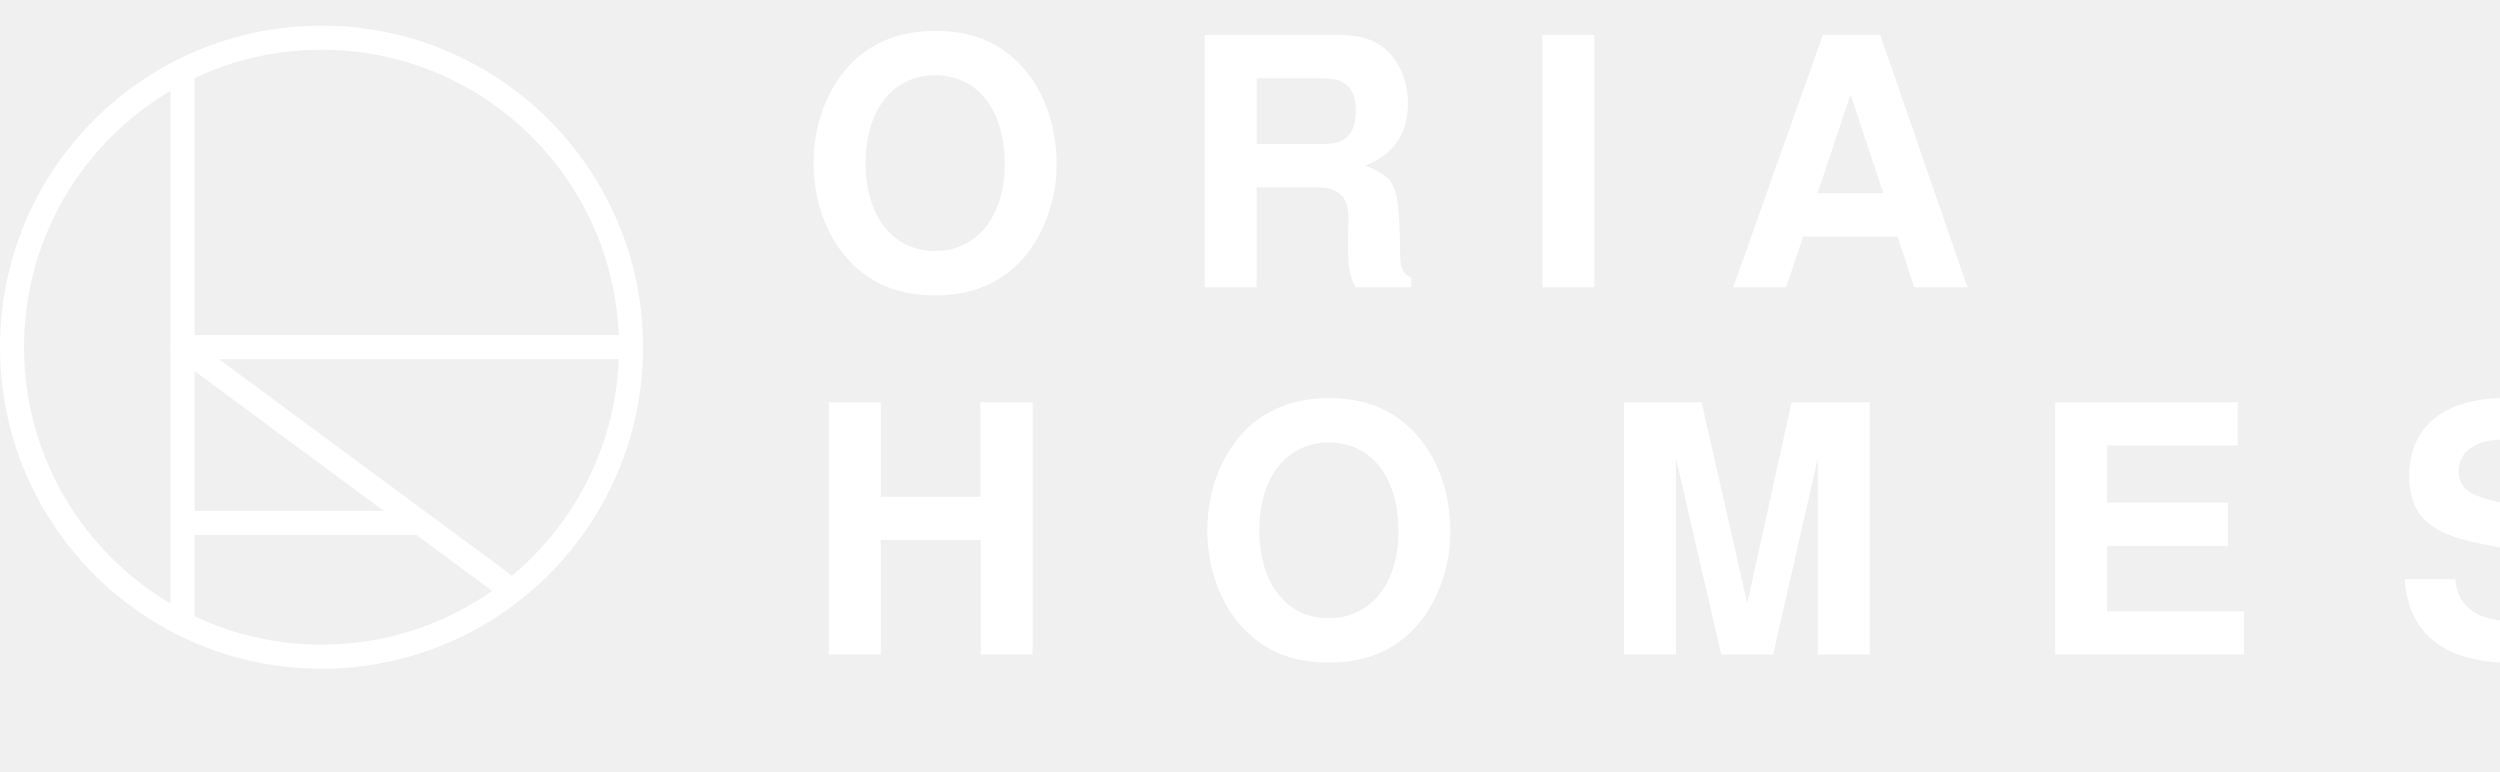
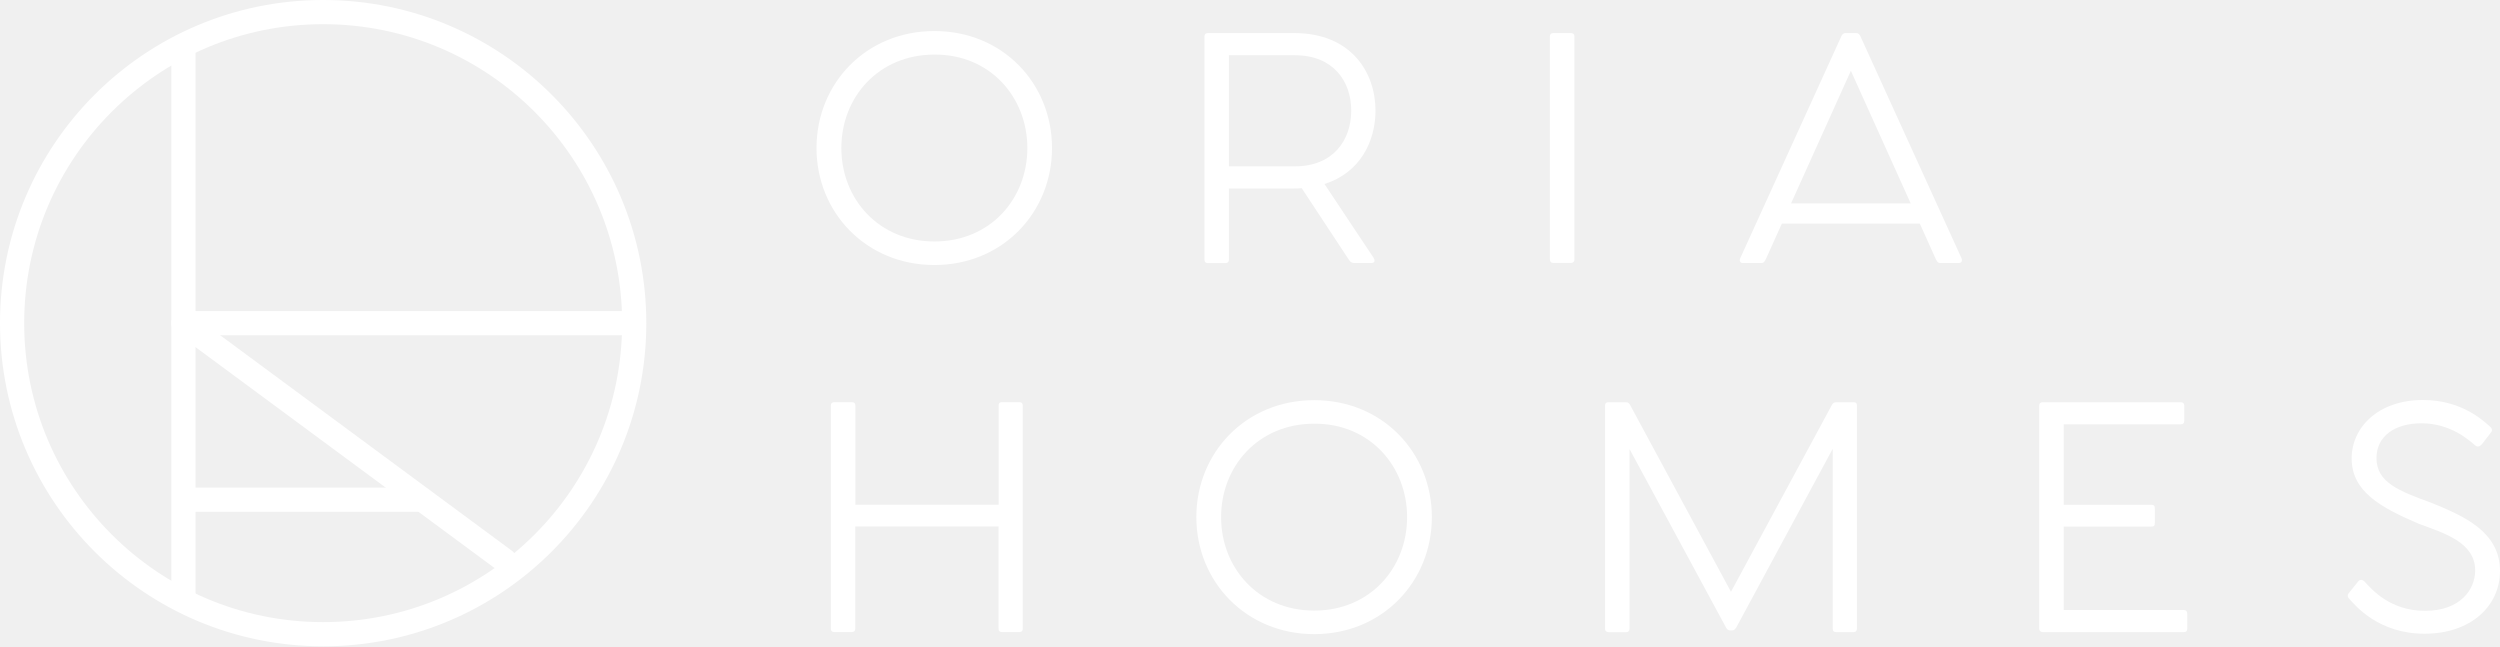
- <svg xmlns="http://www.w3.org/2000/svg" id="Layer_2" data-name="Layer 2" viewBox="0 0 311.64 96.22">
+ <svg xmlns="http://www.w3.org/2000/svg" id="Layer_2" data-name="Layer 2" viewBox="0 0 310.07 80.15">
  <defs>
    <style>
-       .cls-1, .cls-2 {
-         letter-spacing: .4em;
-       }
- 
-       .cls-1, .cls-3 {
-         fill: #fff;
-         font-family: -apple-system, BlinkMacSystemFont, 'Helvetica Neue', Helvetica, Arial, sans-serif;
-         font-weight: 600;
-         font-size: 43.14px;
-       }
- 
-       .cls-4 {
+       .cls-1 {
        stroke-miterlimit: 10;
      }

-       .cls-4, .cls-5 {
+       .cls-1, .cls-2 {
        fill: none;
        stroke: #fff;
        stroke-width: 3px;
      }

-       .cls-6 {
-         letter-spacing: .4em;
+       .cls-3 {
+         fill: #fff;
      }

-       .cls-7 {
-         letter-spacing: .39em;
-       }
- 
-       .cls-8 {
-         letter-spacing: .34em;
-       }
- 
-       .cls-5 {
+       .cls-2 {
        stroke-linecap: round;
        stroke-linejoin: round;
      }
    </style>
  </defs>
  <g id="Layer_1-2" data-name="Layer 1">
    <g>
-       <text class="cls-1" transform="translate(100.38 81.6)">
-         <tspan x="0" y="0">HOMES</tspan>
-       </text>
+       <g>
+         <path class="cls-3" d="M126.85,50.28v27.71c0,.22-.11.4-.37.4h-2.23c-.29,0-.4-.15-.4-.4v-12.69h-17.77v12.69c0,.22-.15.4-.4.4h-2.23c-.26,0-.4-.15-.4-.4v-27.71c0-.26.15-.4.44-.4h2.16c.29,0,.44.15.44.4v12.32h17.77v-12.32c0-.26.11-.4.4-.4h2.19c.26,0,.4.15.4.4Z" />
+         <path class="cls-3" d="M148.38,64.14c0-8.01,6.14-14.51,14.62-14.51s14.59,6.51,14.59,14.51-6.14,14.51-14.59,14.51-14.62-6.51-14.62-14.51ZM174.52,64.14c0-6.29-4.61-11.63-11.52-11.59-6.95,0-11.55,5.3-11.55,11.59s4.61,11.59,11.55,11.59,11.52-5.3,11.52-11.59Z" />
+         <path class="cls-3" d="M230.31,50.28v27.68c0,.26-.11.44-.44.44h-2.12c-.33,0-.44-.15-.44-.44v-22.3l-11.96,22.16c-.18.26-.29.37-.55.37h-.18c-.26,0-.4-.11-.55-.37l-11.96-22.12v22.27c0,.26-.15.44-.44.44h-2.12c-.29,0-.48-.15-.48-.44v-27.68c0-.22.11-.4.37-.4h2.23c.26,0,.37.11.48.29l12.54,23.22,12.54-23.22c.11-.18.26-.29.48-.29h2.23c.29,0,.37.18.37.4Z" />
+         <path class="cls-3" d="M271.28,76.09v1.87c0,.29-.11.44-.44.44h-17.48c-.26,0-.44-.18-.44-.4v-27.71c0-.26.15-.4.44-.4h17.11c.29,0,.44.15.44.4v1.9c0,.29-.15.44-.44.44h-14.51v9.98h10.86c.29,0,.44.11.44.44v1.79c0,.37-.11.47-.44.47h-10.86v10.35h14.88c.29,0,.44.18.44.44Z" />
+         <path class="cls-3" d="M292.48,72.11c.22-.26.51-.22.73-.04.99,1.06,3.22,3.69,7.57,3.69s6.21-2.63,6.21-5.01c0-3.47-3.8-4.61-6.98-5.78-4.79-2.05-8.34-4.02-8.34-8.12,0-3.8,3.25-7.24,8.85-7.24,4.79,0,7.46,2.56,8.26,3.25.29.26.4.51.18.77l-1.13,1.46c-.26.29-.55.4-.84.15-.73-.62-3.03-2.74-6.65-2.74-3.33,0-5.59,1.61-5.59,4.31,0,3.03,2.78,4.09,6.91,5.59,3.91,1.61,8.41,3.55,8.41,8.41,0,4.39-3.66,7.79-9.36,7.79s-8.55-3.47-9.32-4.31c-.22-.22-.29-.44-.07-.73l1.17-1.46Z" />
+       </g>
      <g>
        <g>
-           <line class="cls-4" x1="22.75" y1="9.5" x2="22.75" y2="78.44" />
+           <line class="cls-1" x1="22.75" y1="6.29" x2="22.75" y2="75.24" />
          <g>
-             <circle class="cls-4" cx="40.08" cy="43.28" r="38.58" />
-             <line class="cls-4" x1="78.65" y1="43.28" x2="22.75" y2="43.28" />
-             <line class="cls-4" x1="52.63" y1="65.18" x2="22.75" y2="65.18" />
-             <line class="cls-5" x1="22.75" y1="43.28" x2="62.59" y2="72.71" />
+             <circle class="cls-1" cx="40.08" cy="40.08" r="38.58" />
+             <line class="cls-1" x1="78.65" y1="40.08" x2="22.75" y2="40.08" />
+             <line class="cls-1" x1="52.63" y1="61.98" x2="22.75" y2="61.98" />
+             <line class="cls-2" x1="22.75" y1="40.08" x2="62.59" y2="69.51" />
          </g>
        </g>
-         <text class="cls-3" transform="translate(99.7 35.82)">
-           <tspan class="cls-8" x="0" y="0">O</tspan>
-           <tspan class="cls-6" x="47.02" y="0">R</tspan>
-           <tspan class="cls-7" x="89.86" y="0">I</tspan>
-           <tspan class="cls-2" x="115.23" y="0">A</tspan>
-         </text>
+         <g>
+           <path class="cls-3" d="M101.27,18.36c0-8.01,6.14-14.51,14.62-14.51s14.59,6.51,14.59,14.51-6.14,14.51-14.59,14.51-14.62-6.51-14.62-14.51ZM127.42,18.36c0-6.29-4.61-11.63-11.52-11.59-6.95,0-11.55,5.3-11.55,11.59s4.61,11.59,11.55,11.59,11.52-5.3,11.52-11.59Z" />
+           <path class="cls-3" d="M170.37,32c.22.37.11.62-.29.62h-2.08c-.33,0-.51-.11-.7-.4l-5.85-8.88c-.33.04-.62.04-.95.04h-8.08v8.85c0,.22-.15.4-.4.4h-2.23c-.26,0-.4-.15-.4-.4V4.5c0-.26.15-.4.44-.4h10.68c7.09,0,10.09,4.9,10.09,9.62,0,3.8-1.9,7.71-6.33,9.1l6.11,9.18ZM152.42,20.63h8.19c4.72,0,6.98-3.22,6.98-6.91s-2.27-6.87-6.98-6.87h-8.19v13.78Z" />
+           <path class="cls-3" d="M192.23,32.22V4.5c0-.26.15-.4.44-.4h2.16c.29,0,.44.15.44.4v27.71c0,.22-.15.4-.4.4h-2.23c-.26,0-.4-.15-.4-.4Z" />
+           <path class="cls-3" d="M242.97,32.62h-2.34c-.29,0-.4-.22-.58-.58l-1.94-4.31h-17.11l-1.94,4.31c-.18.37-.29.58-.58.58h-2.34c-.26,0-.47-.22-.29-.62l12.54-27.53c.11-.22.26-.37.51-.37h1.32c.26,0,.4.15.51.37l12.54,27.53c.18.4-.04.62-.29.62ZM236.98,25.23l-7.42-16.45-7.42,16.45h14.84Z" />
+         </g>
      </g>
    </g>
  </g>
</svg>
